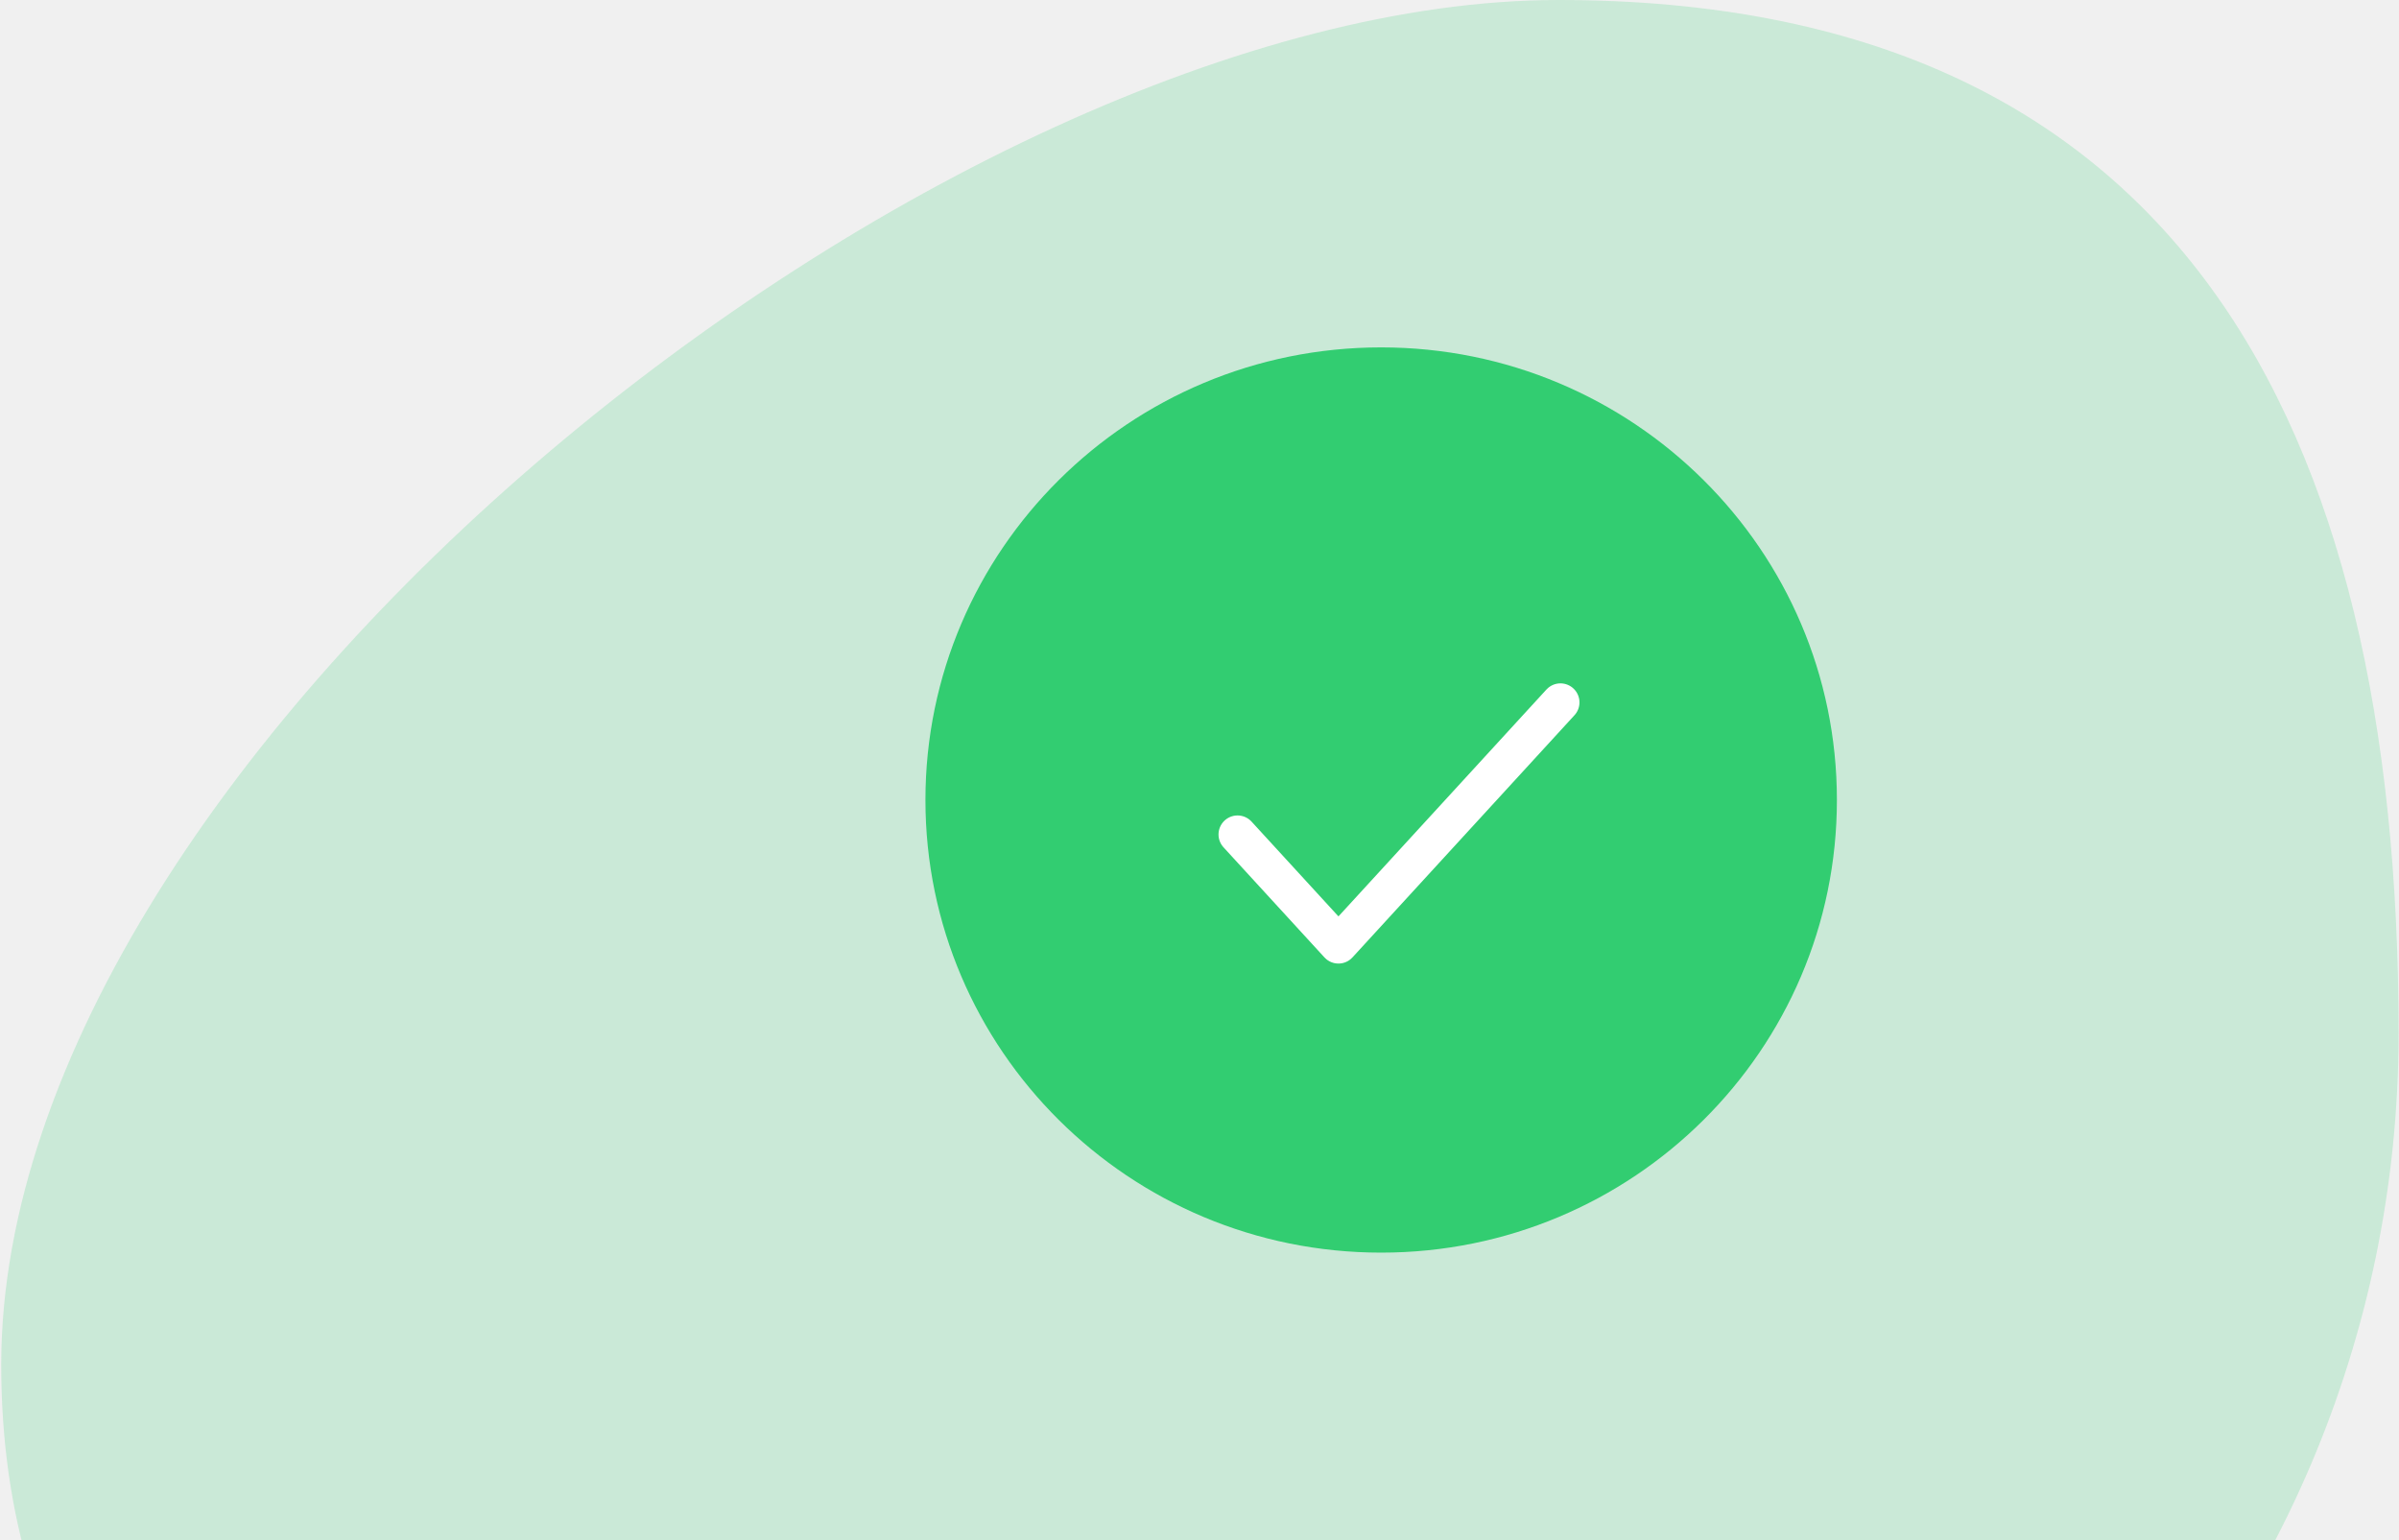
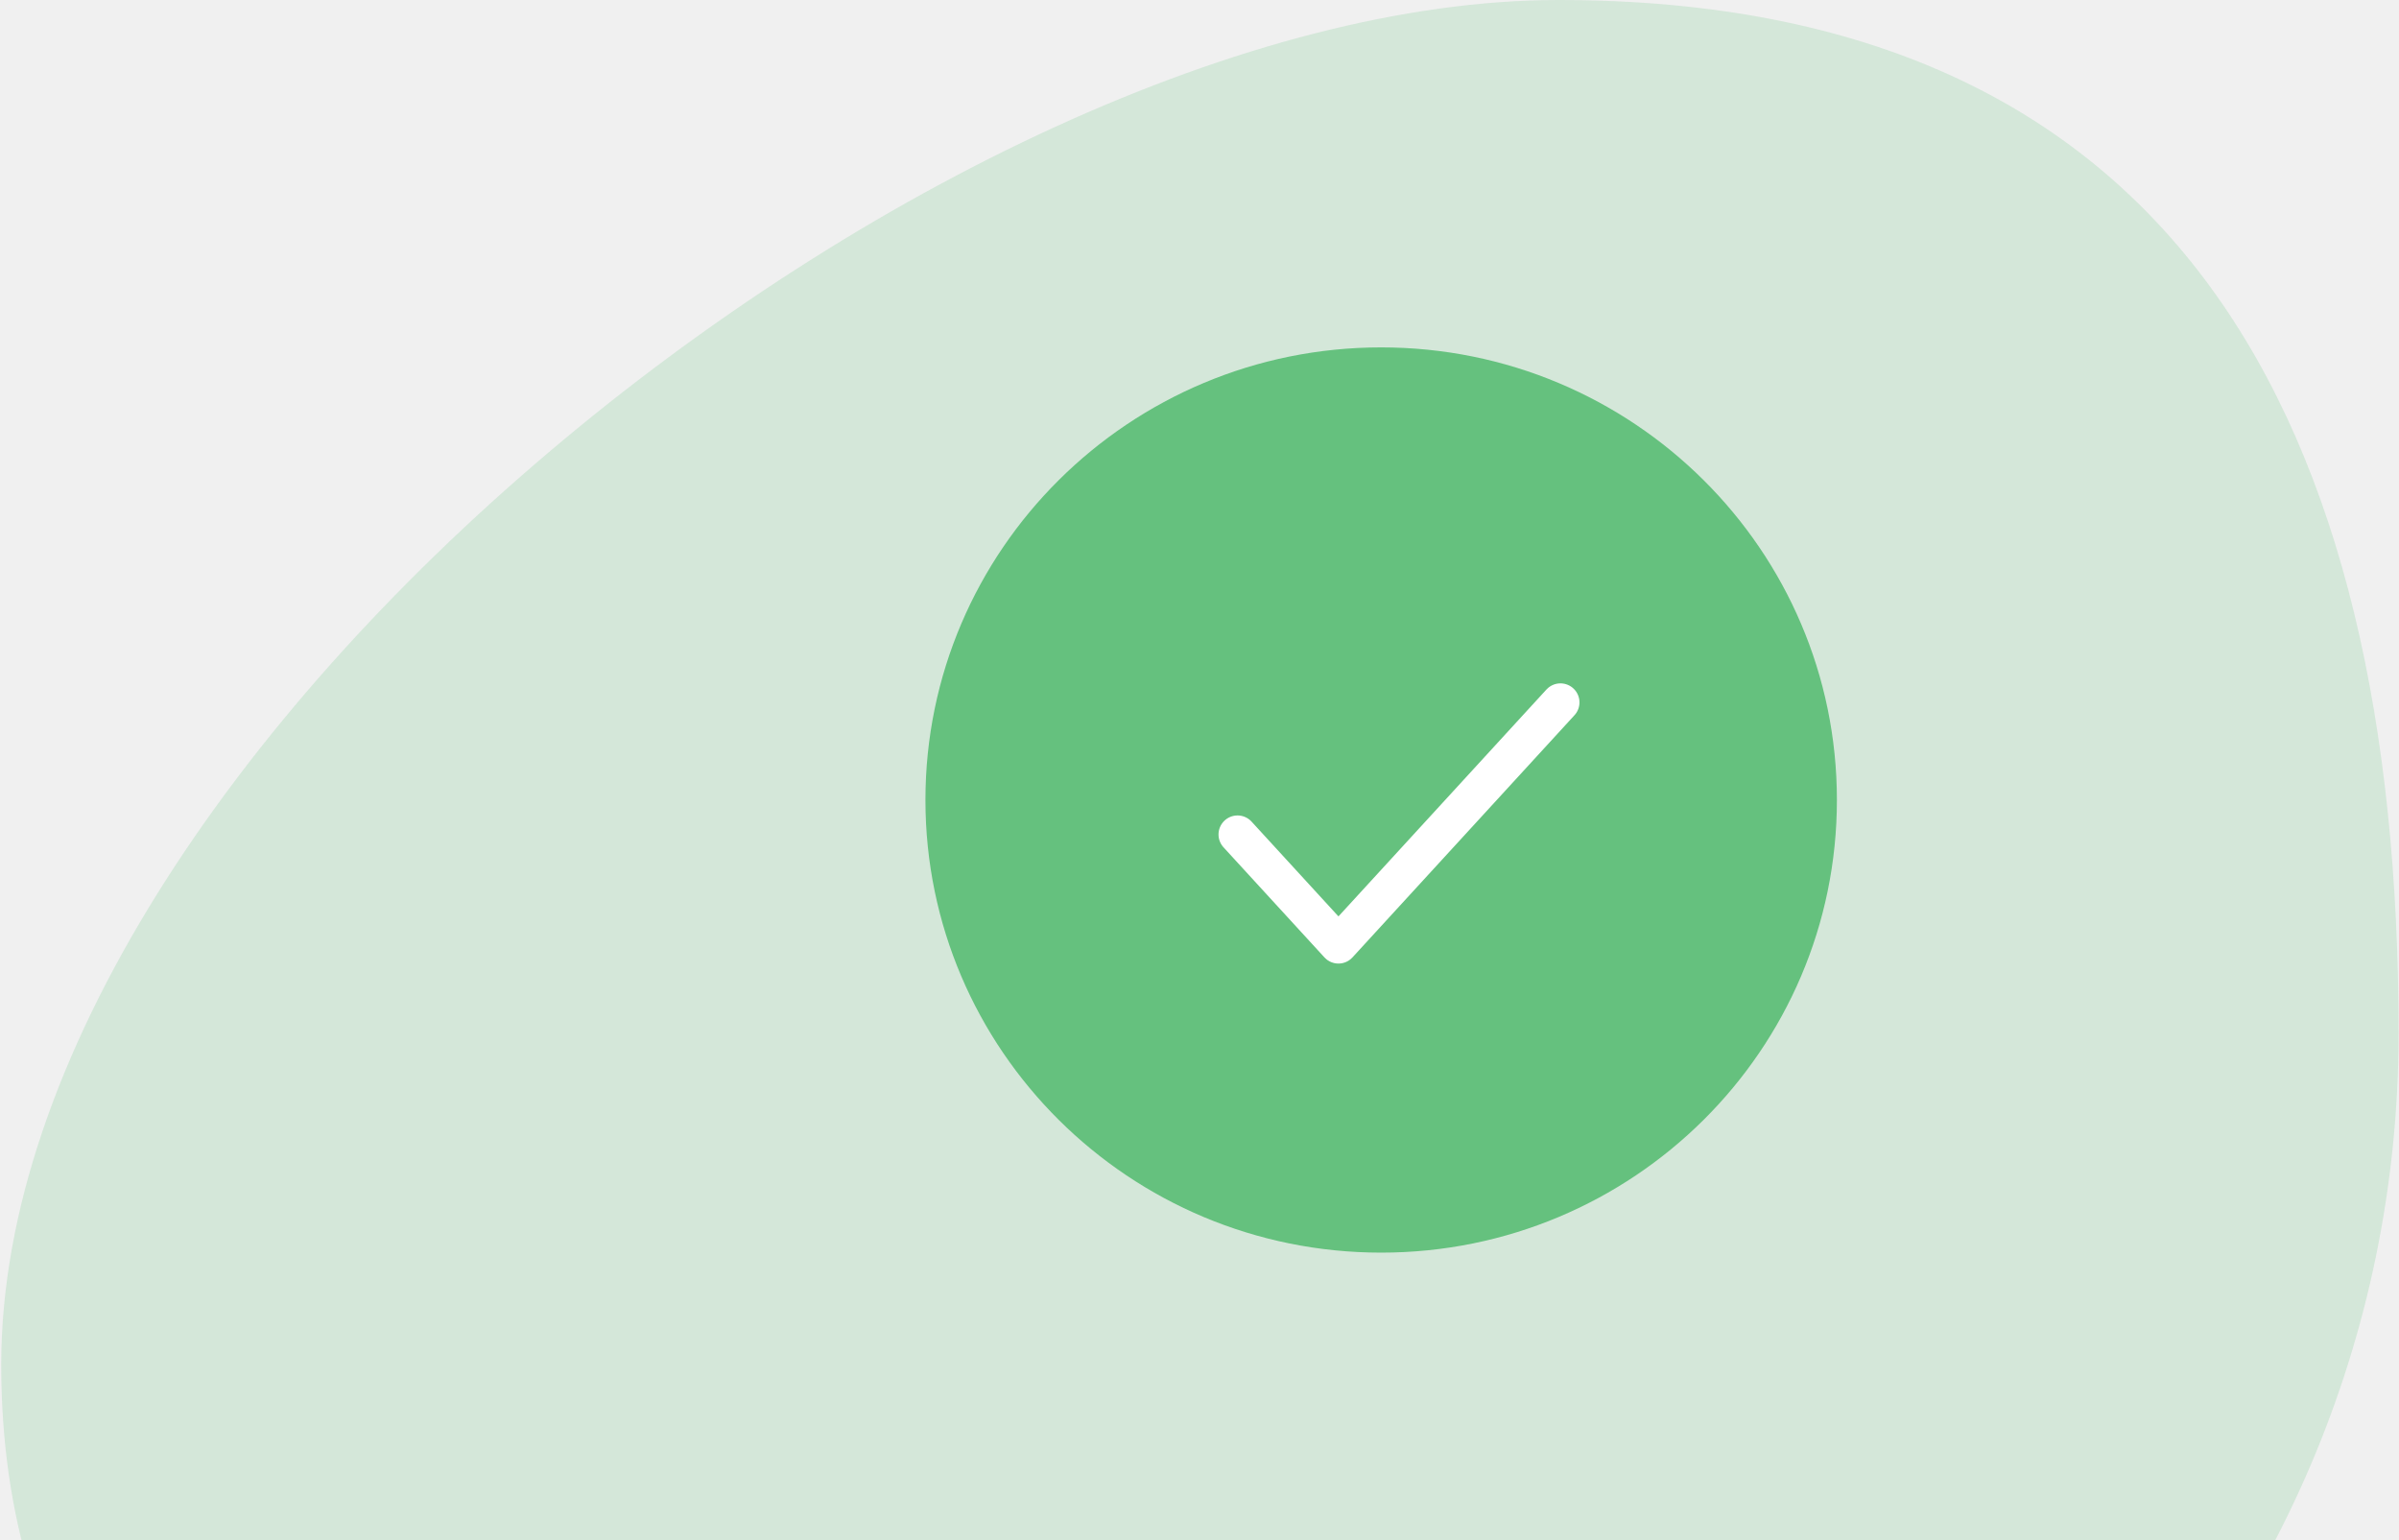
<svg xmlns="http://www.w3.org/2000/svg" width="946" height="607" viewBox="0 0 946 607" fill="none">
-   <path opacity="0.2" d="M945.838 407.435C945.838 649.096 748.424 845 504.901 845C261.379 845 0.48 779.886 0.48 538.225C0.48 296.565 371.095 0 614.618 0C858.141 0 945.838 165.775 945.838 407.435Z" fill="#32cd71" />
-   <ellipse cx="544.638" cy="315.5" rx="179.709" ry="178.5" fill="#32cd71" />
+   <path opacity="0.2" d="M945.838 407.435C945.838 649.096 748.424 845 504.901 845C261.379 845 0.48 779.886 0.48 538.225C0.48 296.565 371.095 0 614.618 0C858.141 0 945.838 165.775 945.838 407.435Z" fill="#65C17E" />
+   <ellipse cx="544.638" cy="315.5" rx="179.709" ry="178.5" fill="#65C17E" />
  <path d="M615.333 277L527.792 372.5L488 329.091" stroke="white" stroke-width="15" stroke-linecap="round" stroke-linejoin="round" />
</svg>
